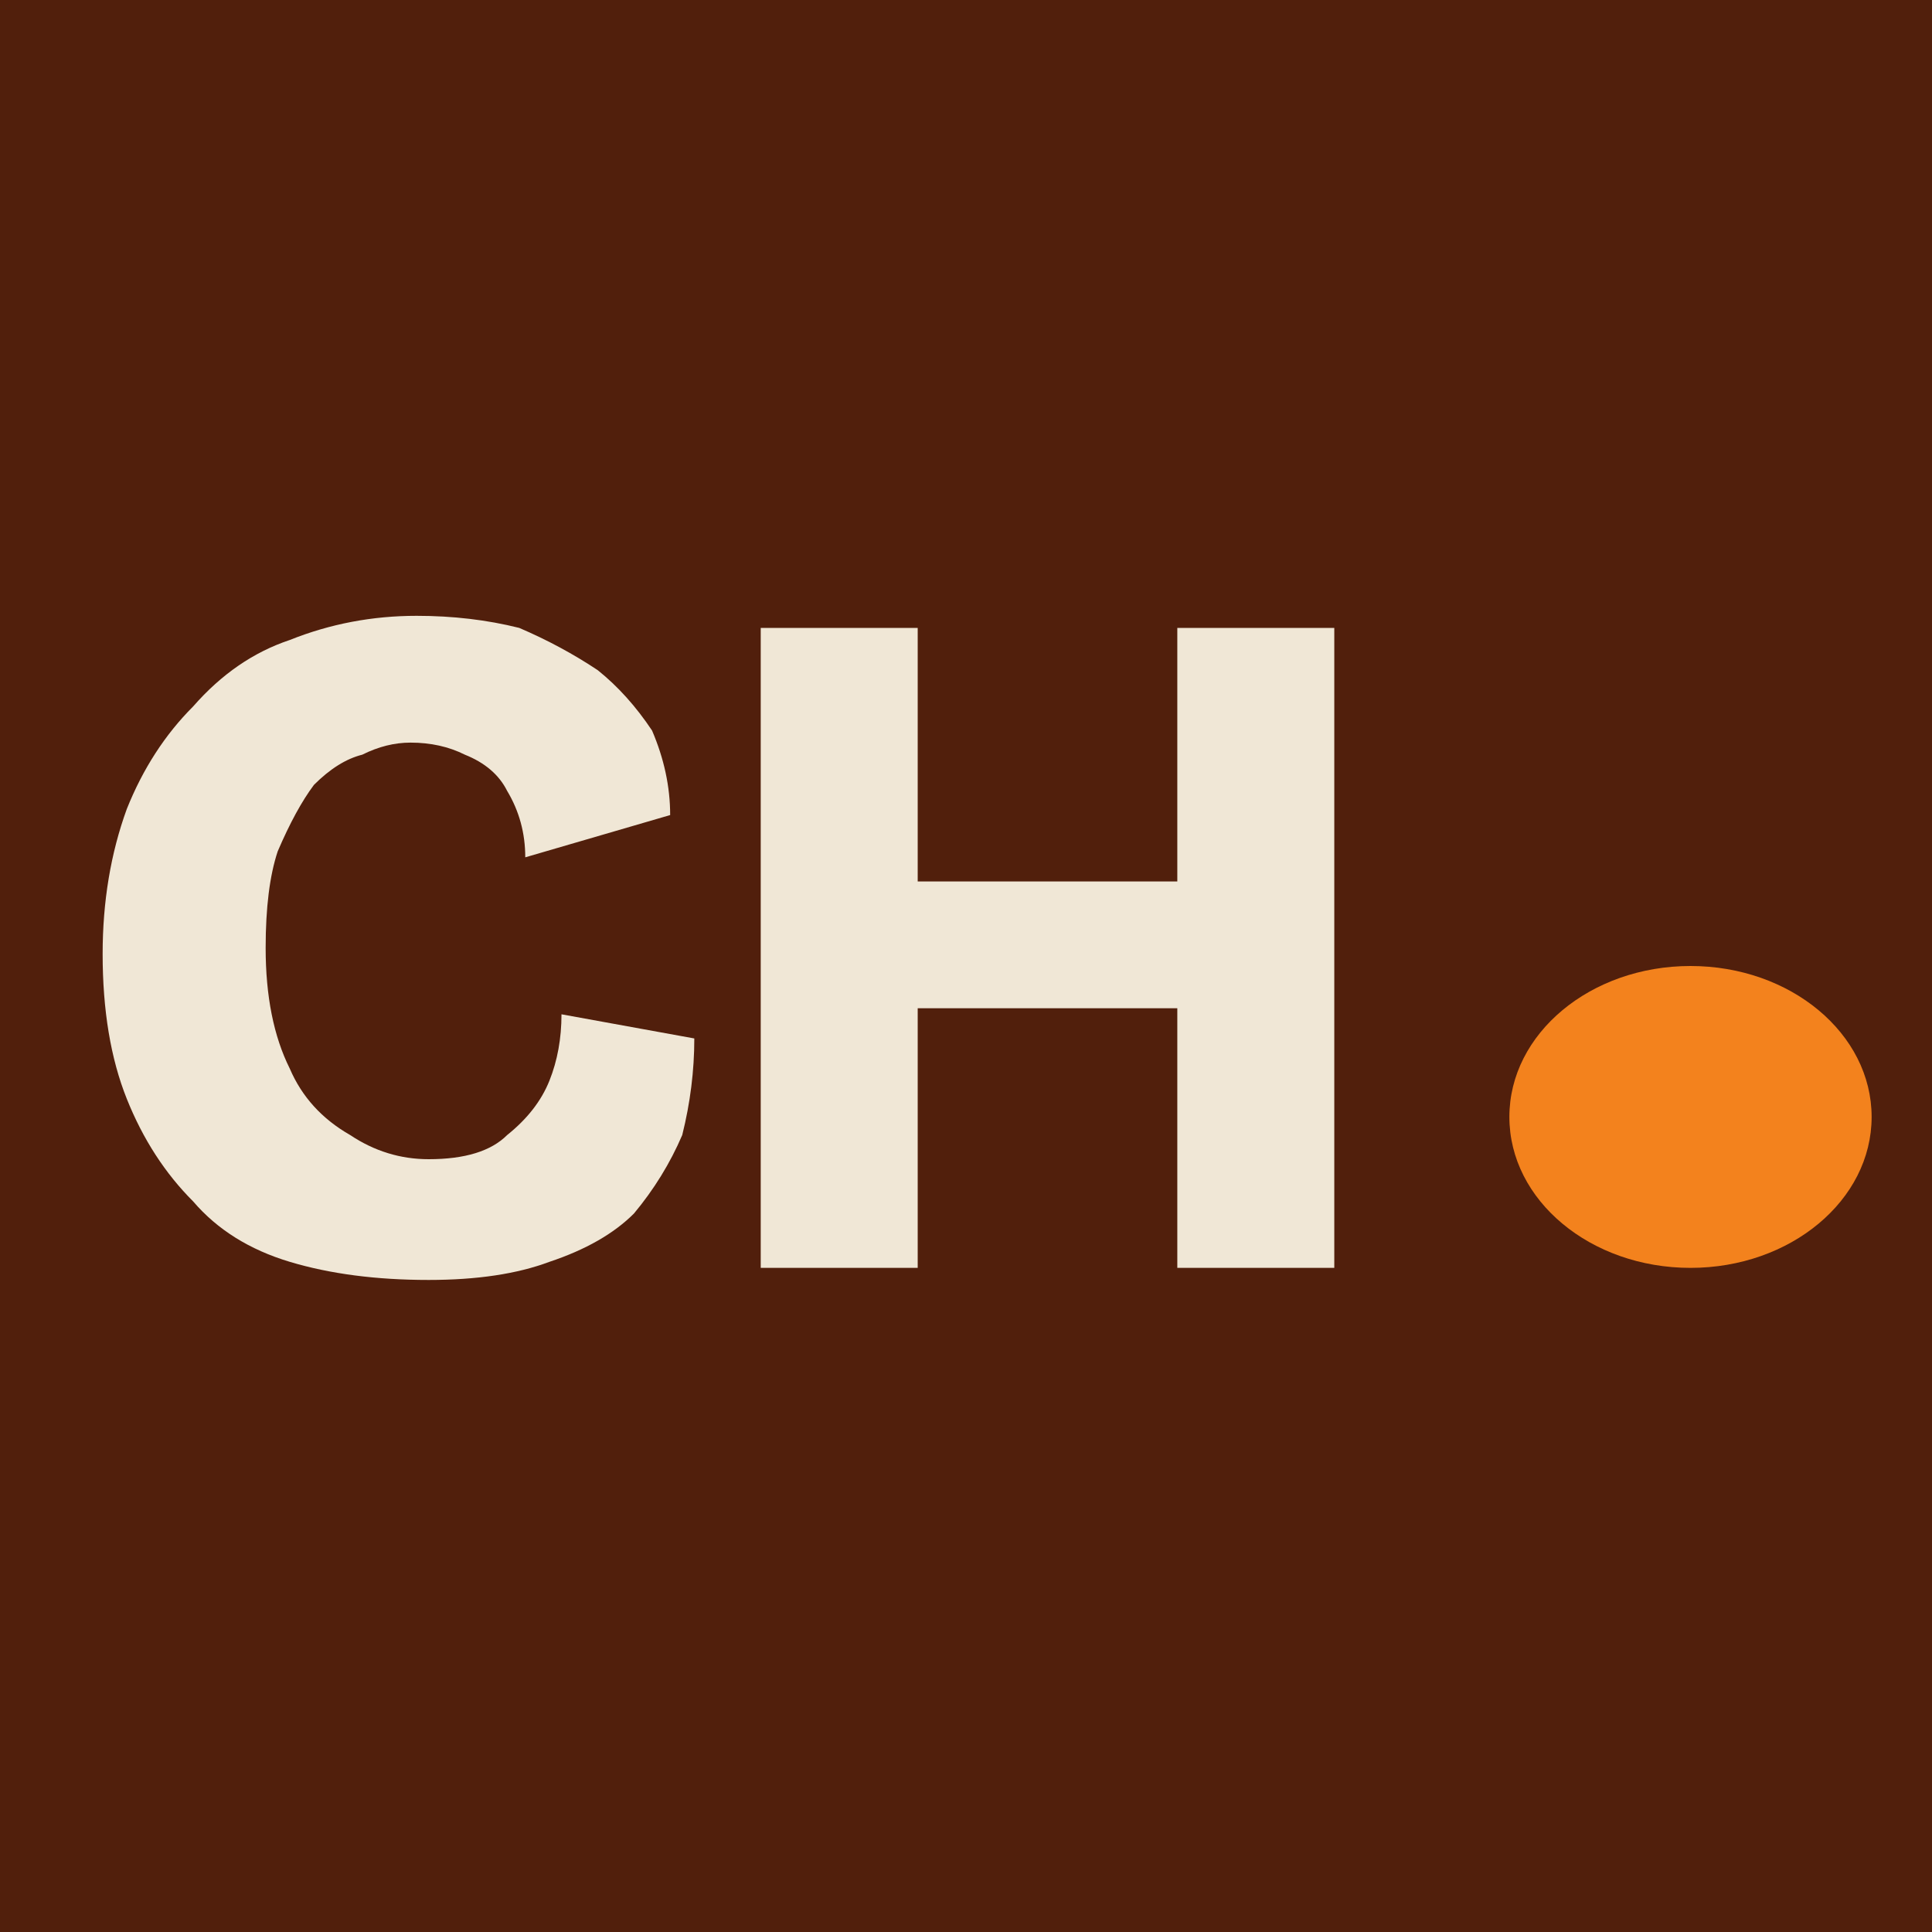
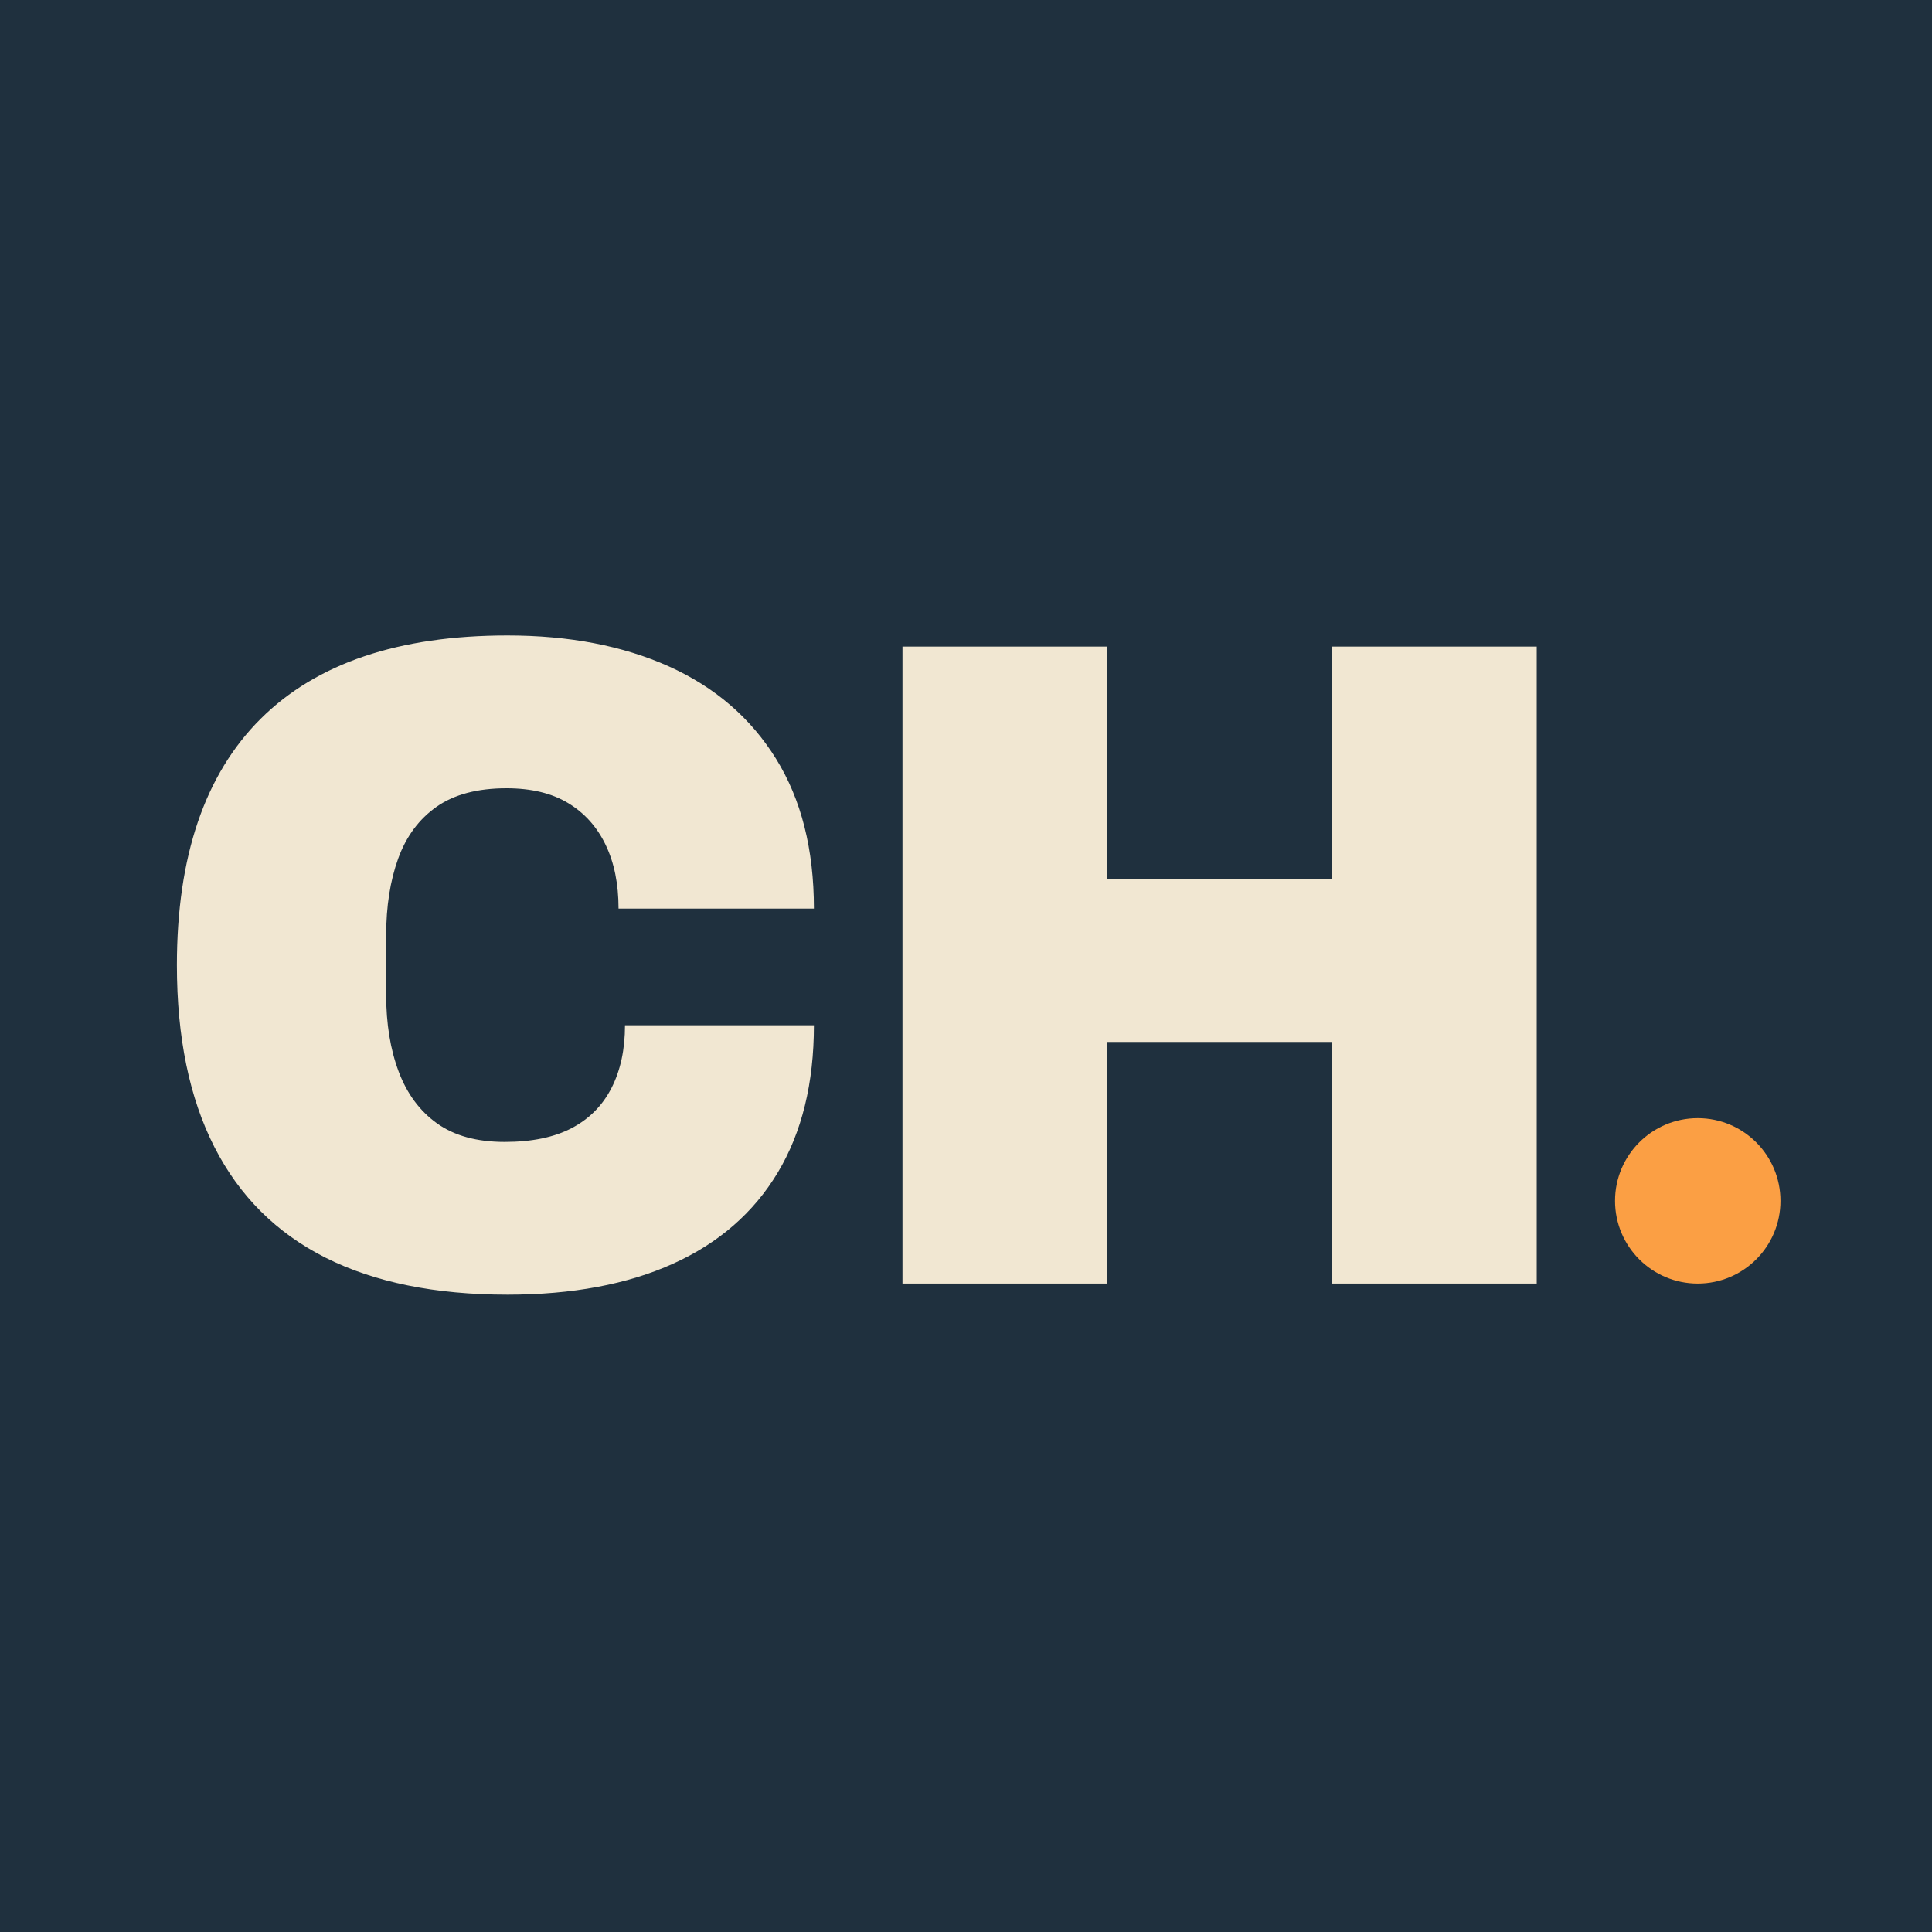
<svg xmlns="http://www.w3.org/2000/svg" width="32" height="32" viewBox="0 0 32 32">
-   <mask id="satori_om-id">
-     <rect x="0" y="0" width="32" height="32" fill="#fff" />
-   </mask>
-   <rect x="0" y="0" width="32" height="32" fill="#511f0c" />
-   <mask id="satori_om-id-0">
-     <rect x="1" y="8" width="30" height="16" fill="#fff" />
-   </mask>
-   <mask id="satori_om-id-0-0">
-     <rect x="1" y="8" width="23" height="16" fill="#fff" />
-   </mask>
-   <g>
-     <path fill="#f0e7d6" d="M7.1 21.2L7.1 21.2Q5.8 21.2 4.8 20.9Q3.8 20.6 3.2 19.9Q2.5 19.2 2.1 18.2Q1.7 17.2 1.7 15.8L1.7 15.8Q1.7 14.5 2.1 13.4Q2.5 12.4 3.2 11.7Q3.9 10.9 4.8 10.6Q5.8 10.2 6.9 10.2L6.9 10.2Q7.8 10.2 8.6 10.4Q9.3 10.7 9.9 11.1Q10.4 11.5 10.8 12.1Q11.1 12.8 11.1 13.5L11.1 13.5L8.7 14.2Q8.7 13.6 8.4 13.1Q8.2 12.7 7.7 12.5Q7.3 12.3 6.8 12.3L6.8 12.3Q6.4 12.3 6.0 12.5Q5.6 12.6 5.2 13.0Q4.9 13.4 4.6 14.1Q4.4 14.7 4.4 15.7L4.4 15.7Q4.4 16.9 4.8 17.7Q5.1 18.4 5.8 18.8Q6.4 19.2 7.1 19.2L7.1 19.2Q8.0 19.2 8.4 18.8Q8.9 18.4 9.1 17.9Q9.3 17.4 9.3 16.8L9.3 16.8L11.5 17.2Q11.5 18.0 11.3 18.8Q11.0 19.5 10.5 20.1Q10.0 20.6 9.1 20.9Q8.3 21.2 7.1 21.2ZM22.1 21L19.5 21L19.5 10.4L22.1 10.4L22.1 21ZM15.2 21L12.6 21L12.6 10.4L15.2 10.4L15.2 21ZM20.5 16.7L14.2 16.7L14.2 14.6L20.5 14.6L20.5 16.7Z " />
-   </g>
-   <mask id="satori_om-id-0-1">
-     <rect x="25" y="16" width="6" height="5" fill="#fff" />
-   </mask>
-   <path x="25" y="16" width="6" height="5" fill="#f3821d" d="M28,16 h0 a3,2.5 0 0 1 3,2.5 v0 a3,2.5 0 0 1 -3,2.5 h0 a3,2.5 0 0 1 -3,-2.5 v0 a3,2.5 0 0 1 3,-2.5" />
+   <rect width="32" height="32" rx="0" fill="#1f303e" />
+   <path fill="#f1e7d2" d="M8.405 21.444Q6.611 21.444 5.391 20.831Q4.172 20.217 3.551 18.998Q2.93 17.779 2.93 15.985Q2.93 13.286 4.318 11.905Q5.706 10.525 8.405 10.525Q9.938 10.525 11.081 11.039Q12.223 11.553 12.852 12.565Q13.481 13.577 13.481 15.049H10.245Q10.245 14.436 10.03 13.991Q9.816 13.546 9.409 13.301Q9.003 13.056 8.39 13.056Q7.669 13.056 7.232 13.362Q6.795 13.669 6.595 14.221Q6.396 14.773 6.396 15.494V16.475Q6.396 17.196 6.603 17.748Q6.81 18.3 7.239 18.607Q7.669 18.914 8.359 18.914Q9.034 18.914 9.471 18.684Q9.908 18.454 10.13 18.017Q10.352 17.58 10.352 16.981H13.481Q13.481 18.423 12.883 19.42Q12.285 20.417 11.15 20.93Q10.015 21.444 8.405 21.444ZM14.948 21.26V10.709H18.337V14.558H22.063V10.709H25.453V21.26H22.063V17.258H18.337V21.26Z" />
+   <circle cx="28.12" cy="19.89" r="1.37" fill="#fb9f44" />
</svg>
